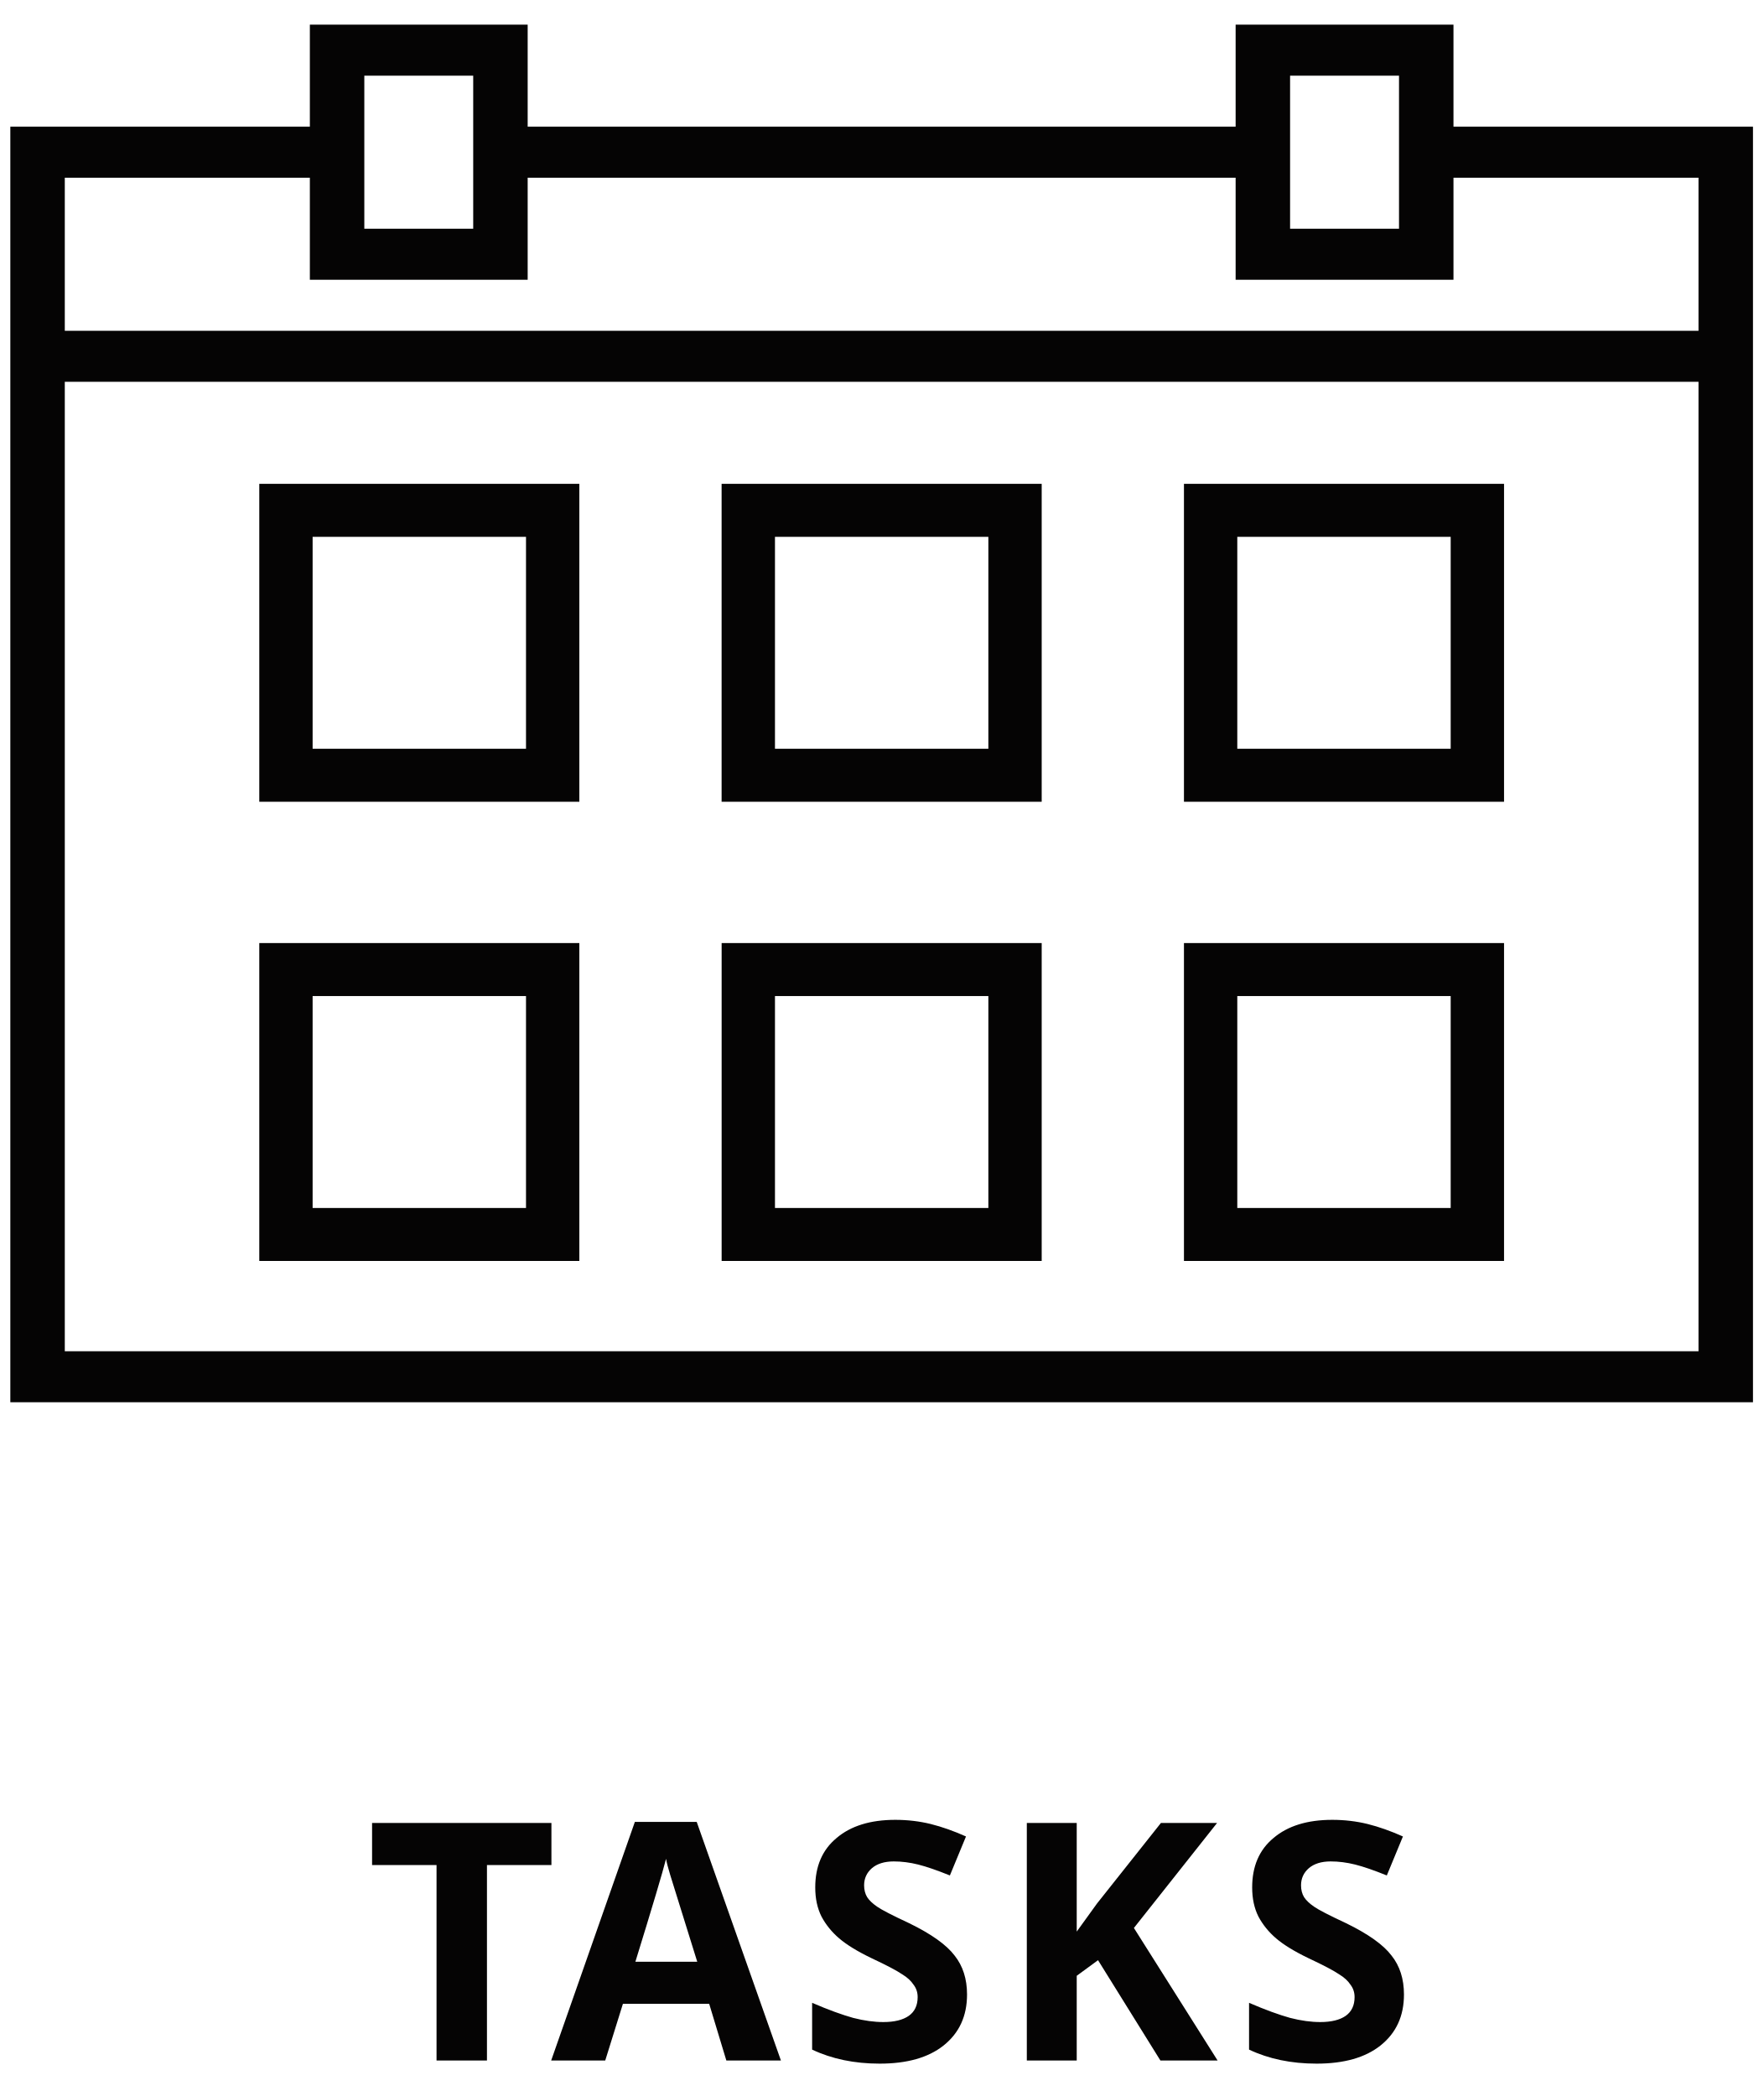
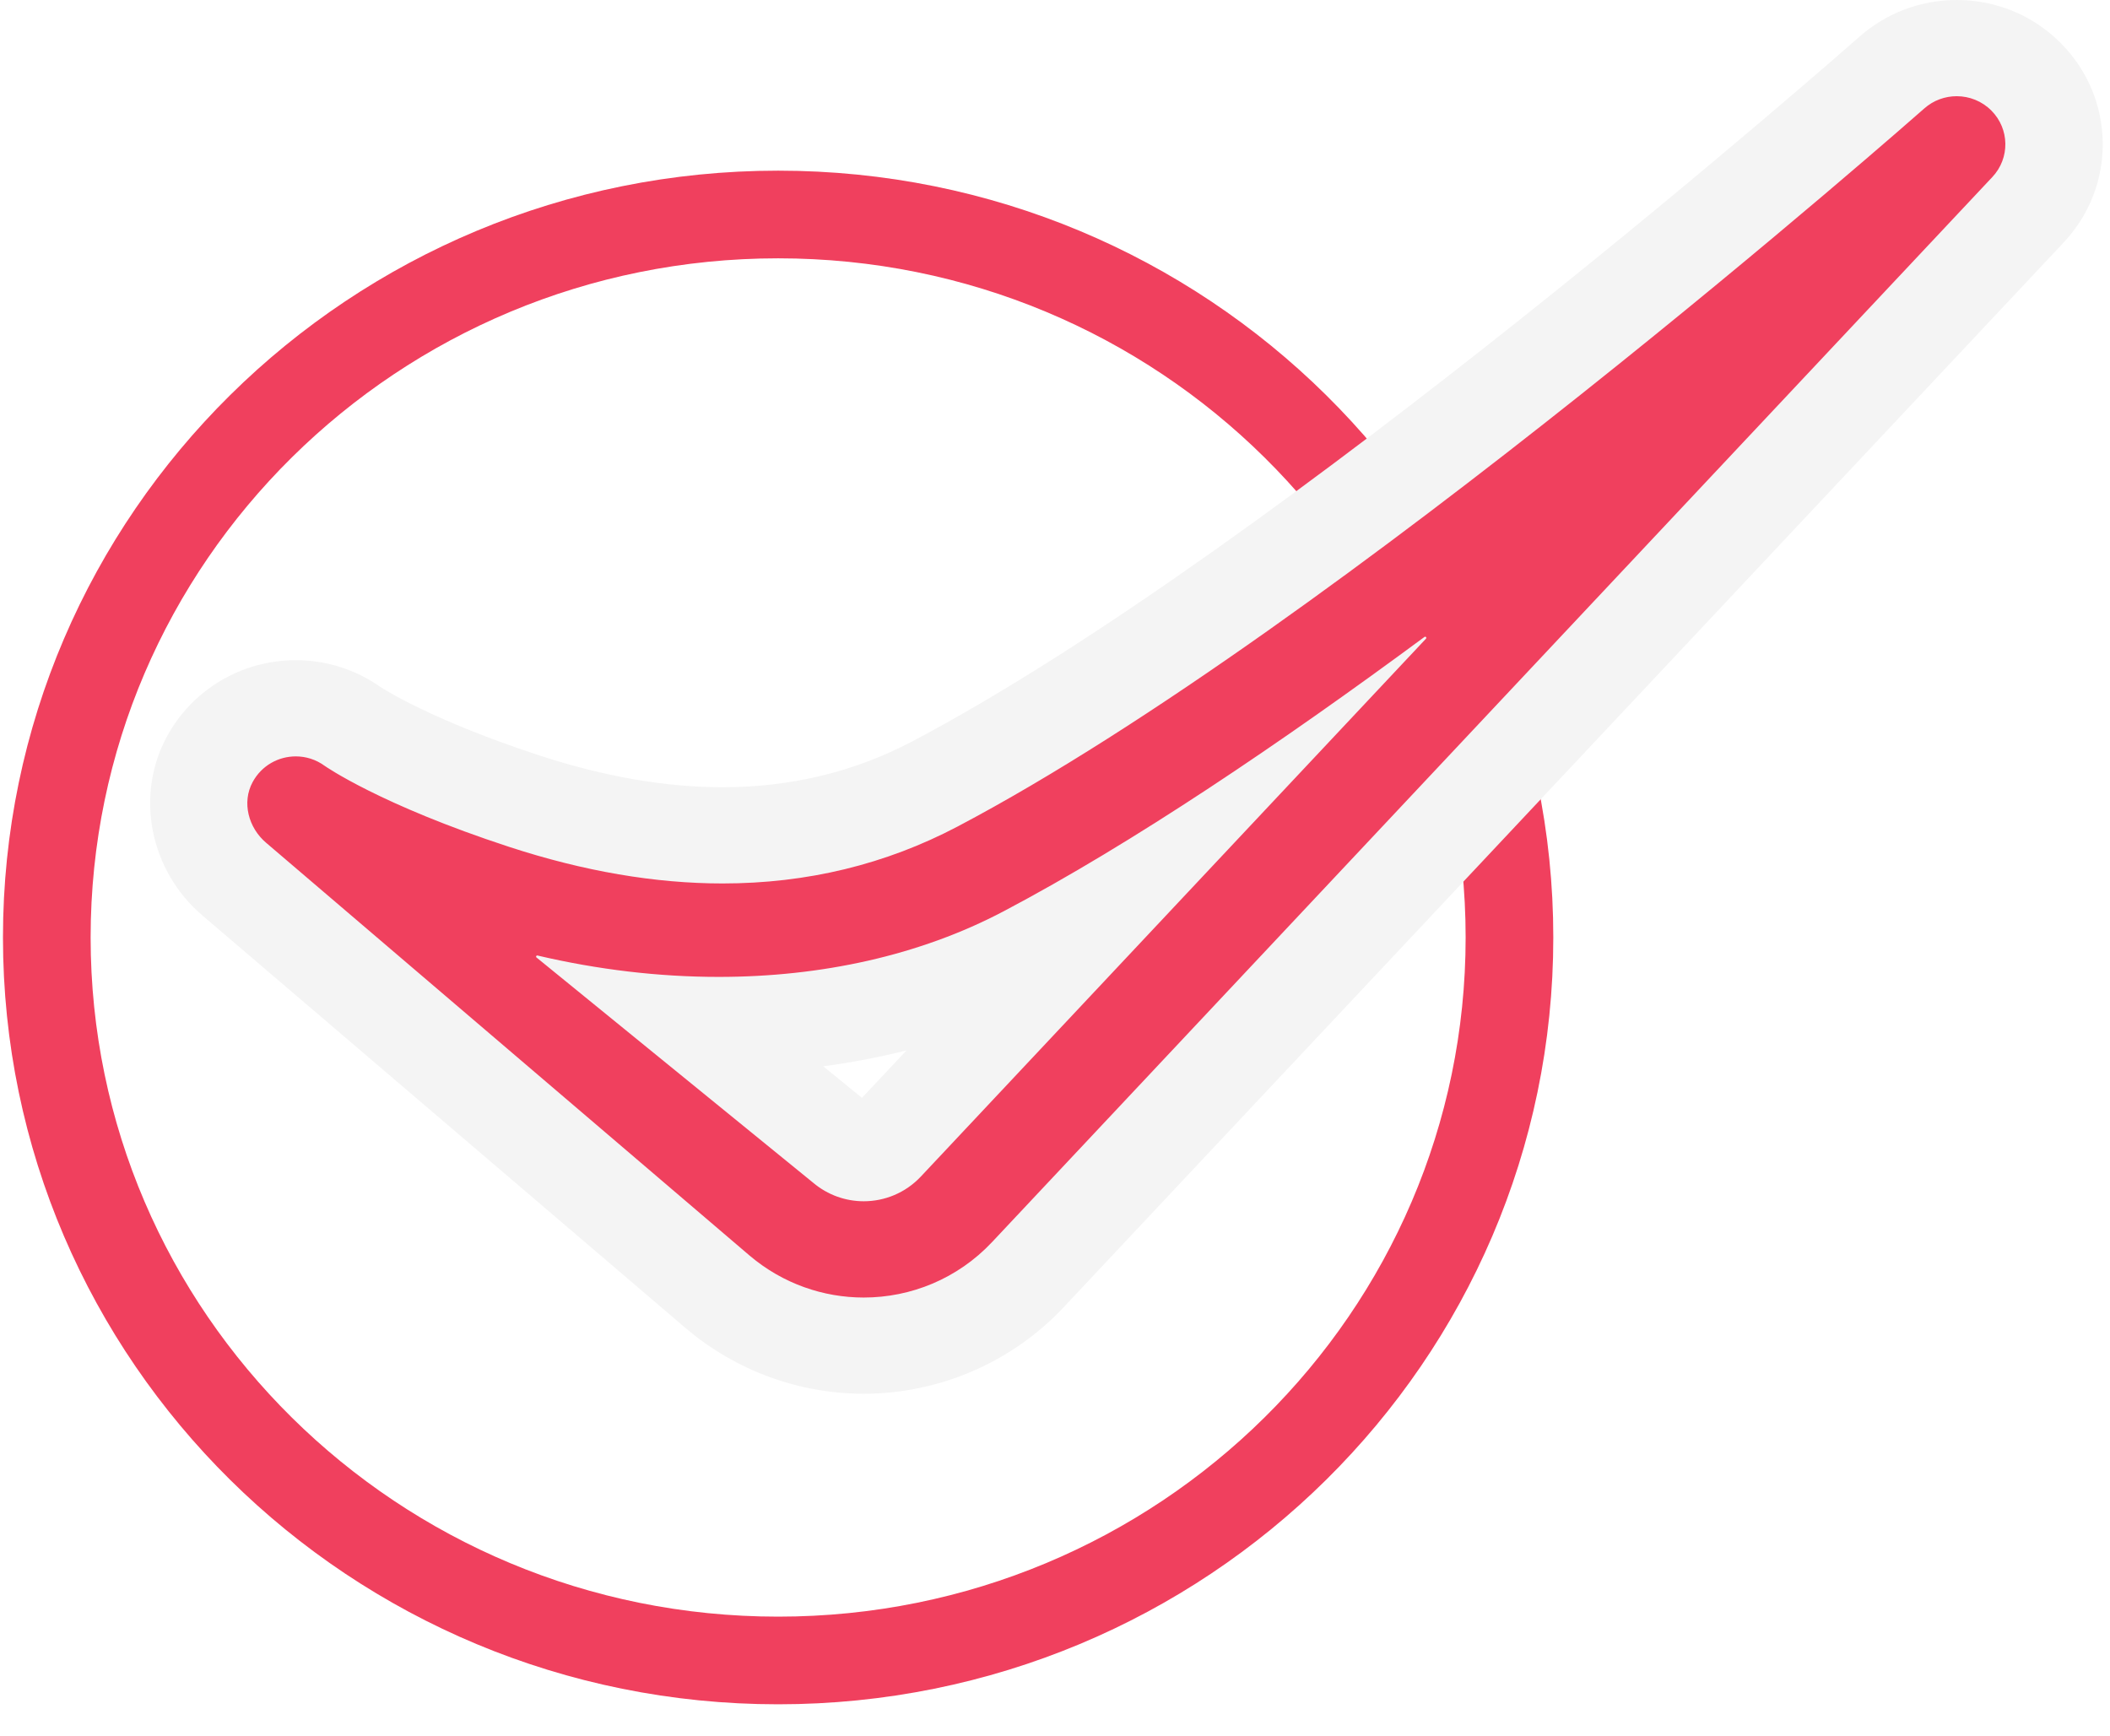
- <svg xmlns="http://www.w3.org/2000/svg" width="53px" height="63px" viewBox="0 0 53 63" version="1.1">
+ <svg xmlns="http://www.w3.org/2000/svg" width="62px" height="51px" viewBox="0 0 62 51" version="1.1">
  <defs />
  <g id="Page-1" stroke="none" stroke-width="1" fill="none" fill-rule="evenodd">
-     <g id="MAIN-THEME" transform="translate(-28, -239)" fill="#050404">
-       <g id="SIDEBAR" transform="translate(0, 12)">
-         <g id="TASKS" transform="translate(8, 215)">
-           <text id="Tasks" font-family="OpenSans-Bold, Open Sans" font-size="10" font-weight="bold" letter-spacing="0.492">
-             <tspan x="30.98" y="73.935">TASKS</tspan>
-           </text>
-           <g id="Group" transform="translate(20.31035, 12.74074)">
-             <path d="M43.377,0 L36.829,0 L36.829,3.067 L15.55,3.067 L15.55,0 L9.003,0 L9.003,3.067 L0,3.067 L0,41.407 L52.379,41.407 L52.379,3.067 L43.377,3.067 L43.377,0 L43.377,0 Z M38.466,1.534 L41.74,1.534 L41.74,6.134 L38.466,6.134 L38.466,1.534 L38.466,1.534 Z M10.64,1.534 L13.913,1.534 L13.913,6.134 L10.64,6.134 L10.64,1.534 L10.64,1.534 Z M1.637,39.874 L1.637,10.735 L50.742,10.735 L50.742,39.874 L1.637,39.874 L1.637,39.874 Z M50.742,4.601 L50.742,9.202 L1.637,9.202 L1.637,4.601 L9.003,4.601 L9.003,7.668 L15.55,7.668 L15.55,4.601 L36.829,4.601 L36.829,7.668 L43.377,7.668 L43.377,4.601 L50.742,4.601 L50.742,4.601 Z" id="Shape" />
-             <path d="M7.483,23.358 L17.103,23.358 L17.103,13.802 L7.483,13.802 L7.483,23.358 L7.483,23.358 Z M9.086,15.395 L15.5,15.395 L15.5,21.765 L9.086,21.765 L9.086,15.395 L9.086,15.395 Z" id="Shape" />
-             <path d="M7.483,37.16 L17.103,37.16 L17.103,27.605 L7.483,27.605 L7.483,37.16 L7.483,37.16 Z M9.086,29.198 L15.5,29.198 L15.5,35.568 L9.086,35.568 L9.086,29.198 L9.086,29.198 Z" id="Shape" />
-             <path d="M35.276,23.358 L44.897,23.358 L44.897,13.802 L35.276,13.802 L35.276,23.358 L35.276,23.358 Z M36.879,15.395 L43.293,15.395 L43.293,21.765 L36.879,21.765 L36.879,15.395 L36.879,15.395 Z" id="Shape" />
-             <path d="M35.276,37.16 L44.897,37.16 L44.897,27.605 L35.276,27.605 L35.276,37.16 L35.276,37.16 Z M36.879,29.198 L43.293,29.198 L43.293,35.568 L36.879,35.568 L36.879,29.198 L36.879,29.198 Z" id="Shape" />
-             <path d="M21.38,37.16 L31,37.16 L31,27.605 L21.38,27.605 L21.38,37.16 L21.38,37.16 Z M22.983,29.198 L29.397,29.198 L29.397,35.568 L22.983,35.568 L22.983,29.198 L22.983,29.198 Z" id="Shape" />
-             <path d="M21.379,23.358 L31,23.358 L31,13.802 L21.379,13.802 L21.379,23.358 L21.379,23.358 Z M22.983,15.395 L29.397,15.395 L29.397,21.765 L22.983,21.765 L22.983,15.395 L22.983,15.395 Z" id="Shape" />
-           </g>
+     <g id="Artboard" transform="translate(-28, -174)">
+       <g id="Tasks-Icon" transform="translate(29, 174)">
+         <g id="Page-1">
+           <path d="M43.354,27.548 C43.354,39.282 33.733,48.794 21.865,48.794 C9.997,48.794 0.375,39.282 0.375,27.548 C0.375,15.815 9.997,6.303 21.865,6.303 C33.733,6.303 43.354,15.815 43.354,27.548 Z" id="Stroke-1" stroke="#F0405E" stroke-width="2.576" />
+           <path d="M23.801,33.663 C24.023,33.85 24.236,33.886 24.38,33.886 C24.62,33.886 24.844,33.789 25.011,33.611 L31.459,26.745 C30.659,27.214 29.892,27.642 29.162,28.027 C26.563,29.396 23.435,30.121 20.117,30.121 C19.891,30.121 19.665,30.118 19.439,30.111 L23.801,33.663 Z M20.104,37.977 L5.886,25.835 C4.842,24.952 4.536,23.468 5.165,22.312 C5.667,21.388 6.634,20.813 7.69,20.813 C8.301,20.813 8.885,21.002 9.378,21.359 C9.378,21.359 10.903,22.397 14.41,23.544 C16.446,24.21 18.406,24.548 20.233,24.548 C22.472,24.548 24.57,24.039 26.472,23.037 C37.422,17.267 54.419,2.284 54.589,2.134 C55.114,1.67 55.79,1.414 56.495,1.414 C57.269,1.414 57.994,1.714 58.536,2.26 C59.609,3.34 59.632,5.055 58.591,6.164 L29.201,37.459 C27.957,38.783 26.2,39.543 24.38,39.543 C22.818,39.543 21.299,38.986 20.104,37.977 Z" id="Fill-3" fill="#F0405E" />
+           <path d="M23.189,31.334 C24.025,31.223 24.843,31.066 25.638,30.866 L24.328,32.261 L23.189,31.334 Z M56.495,0 L56.495,0 C55.438,0 54.422,0.384 53.635,1.081 C53.467,1.23 36.599,16.099 25.8,21.79 C24.107,22.682 22.234,23.134 20.233,23.134 C18.558,23.134 16.75,22.821 14.859,22.202 C11.712,21.173 10.28,20.253 10.18,20.188 C9.445,19.671 8.587,19.4 7.691,19.4 C6.107,19.4 4.657,20.259 3.905,21.643 C2.961,23.381 3.405,25.597 4.962,26.914 L19.164,39.042 C20.628,40.279 22.477,40.956 24.38,40.956 C26.596,40.956 28.735,40.032 30.248,38.421 L59.638,7.126 C61.201,5.462 61.165,2.89 59.556,1.27 C58.743,0.451 57.656,0 56.495,0 L56.495,0 Z M20.117,28.707 C18.364,28.707 16.57,28.495 14.795,28.079 C14.792,28.078 14.788,28.077 14.785,28.077 C14.756,28.077 14.739,28.115 14.764,28.136 L22.892,34.754 C23.324,35.119 23.853,35.3 24.38,35.3 C24.994,35.3 25.605,35.055 26.058,34.574 L40.902,18.767 C40.924,18.743 40.904,18.71 40.877,18.71 C40.871,18.71 40.863,18.712 40.856,18.717 C36.663,21.815 32.279,24.782 28.49,26.779 C26.024,28.079 23.131,28.707 20.117,28.707 L20.117,28.707 Z M56.495,2.827 C56.866,2.827 57.236,2.969 57.515,3.25 C58.051,3.789 58.063,4.649 57.543,5.202 L28.153,36.497 C27.137,37.579 25.762,38.129 24.38,38.129 C23.195,38.129 22.006,37.724 21.033,36.902 L6.82,24.766 C6.3,24.325 6.1,23.578 6.424,22.981 C6.692,22.488 7.188,22.227 7.691,22.227 C7.984,22.227 8.28,22.316 8.533,22.5 C8.558,22.518 10.171,23.647 13.961,24.886 C16.153,25.603 18.247,25.961 20.233,25.961 C22.714,25.961 25.025,25.402 27.145,24.284 C38.266,18.424 55.37,3.339 55.543,3.187 C55.814,2.946 56.155,2.827 56.495,2.827 L56.495,2.827 Z" id="Fill-5" fill="#F4F4F4" />
        </g>
      </g>
    </g>
  </g>
</svg>
